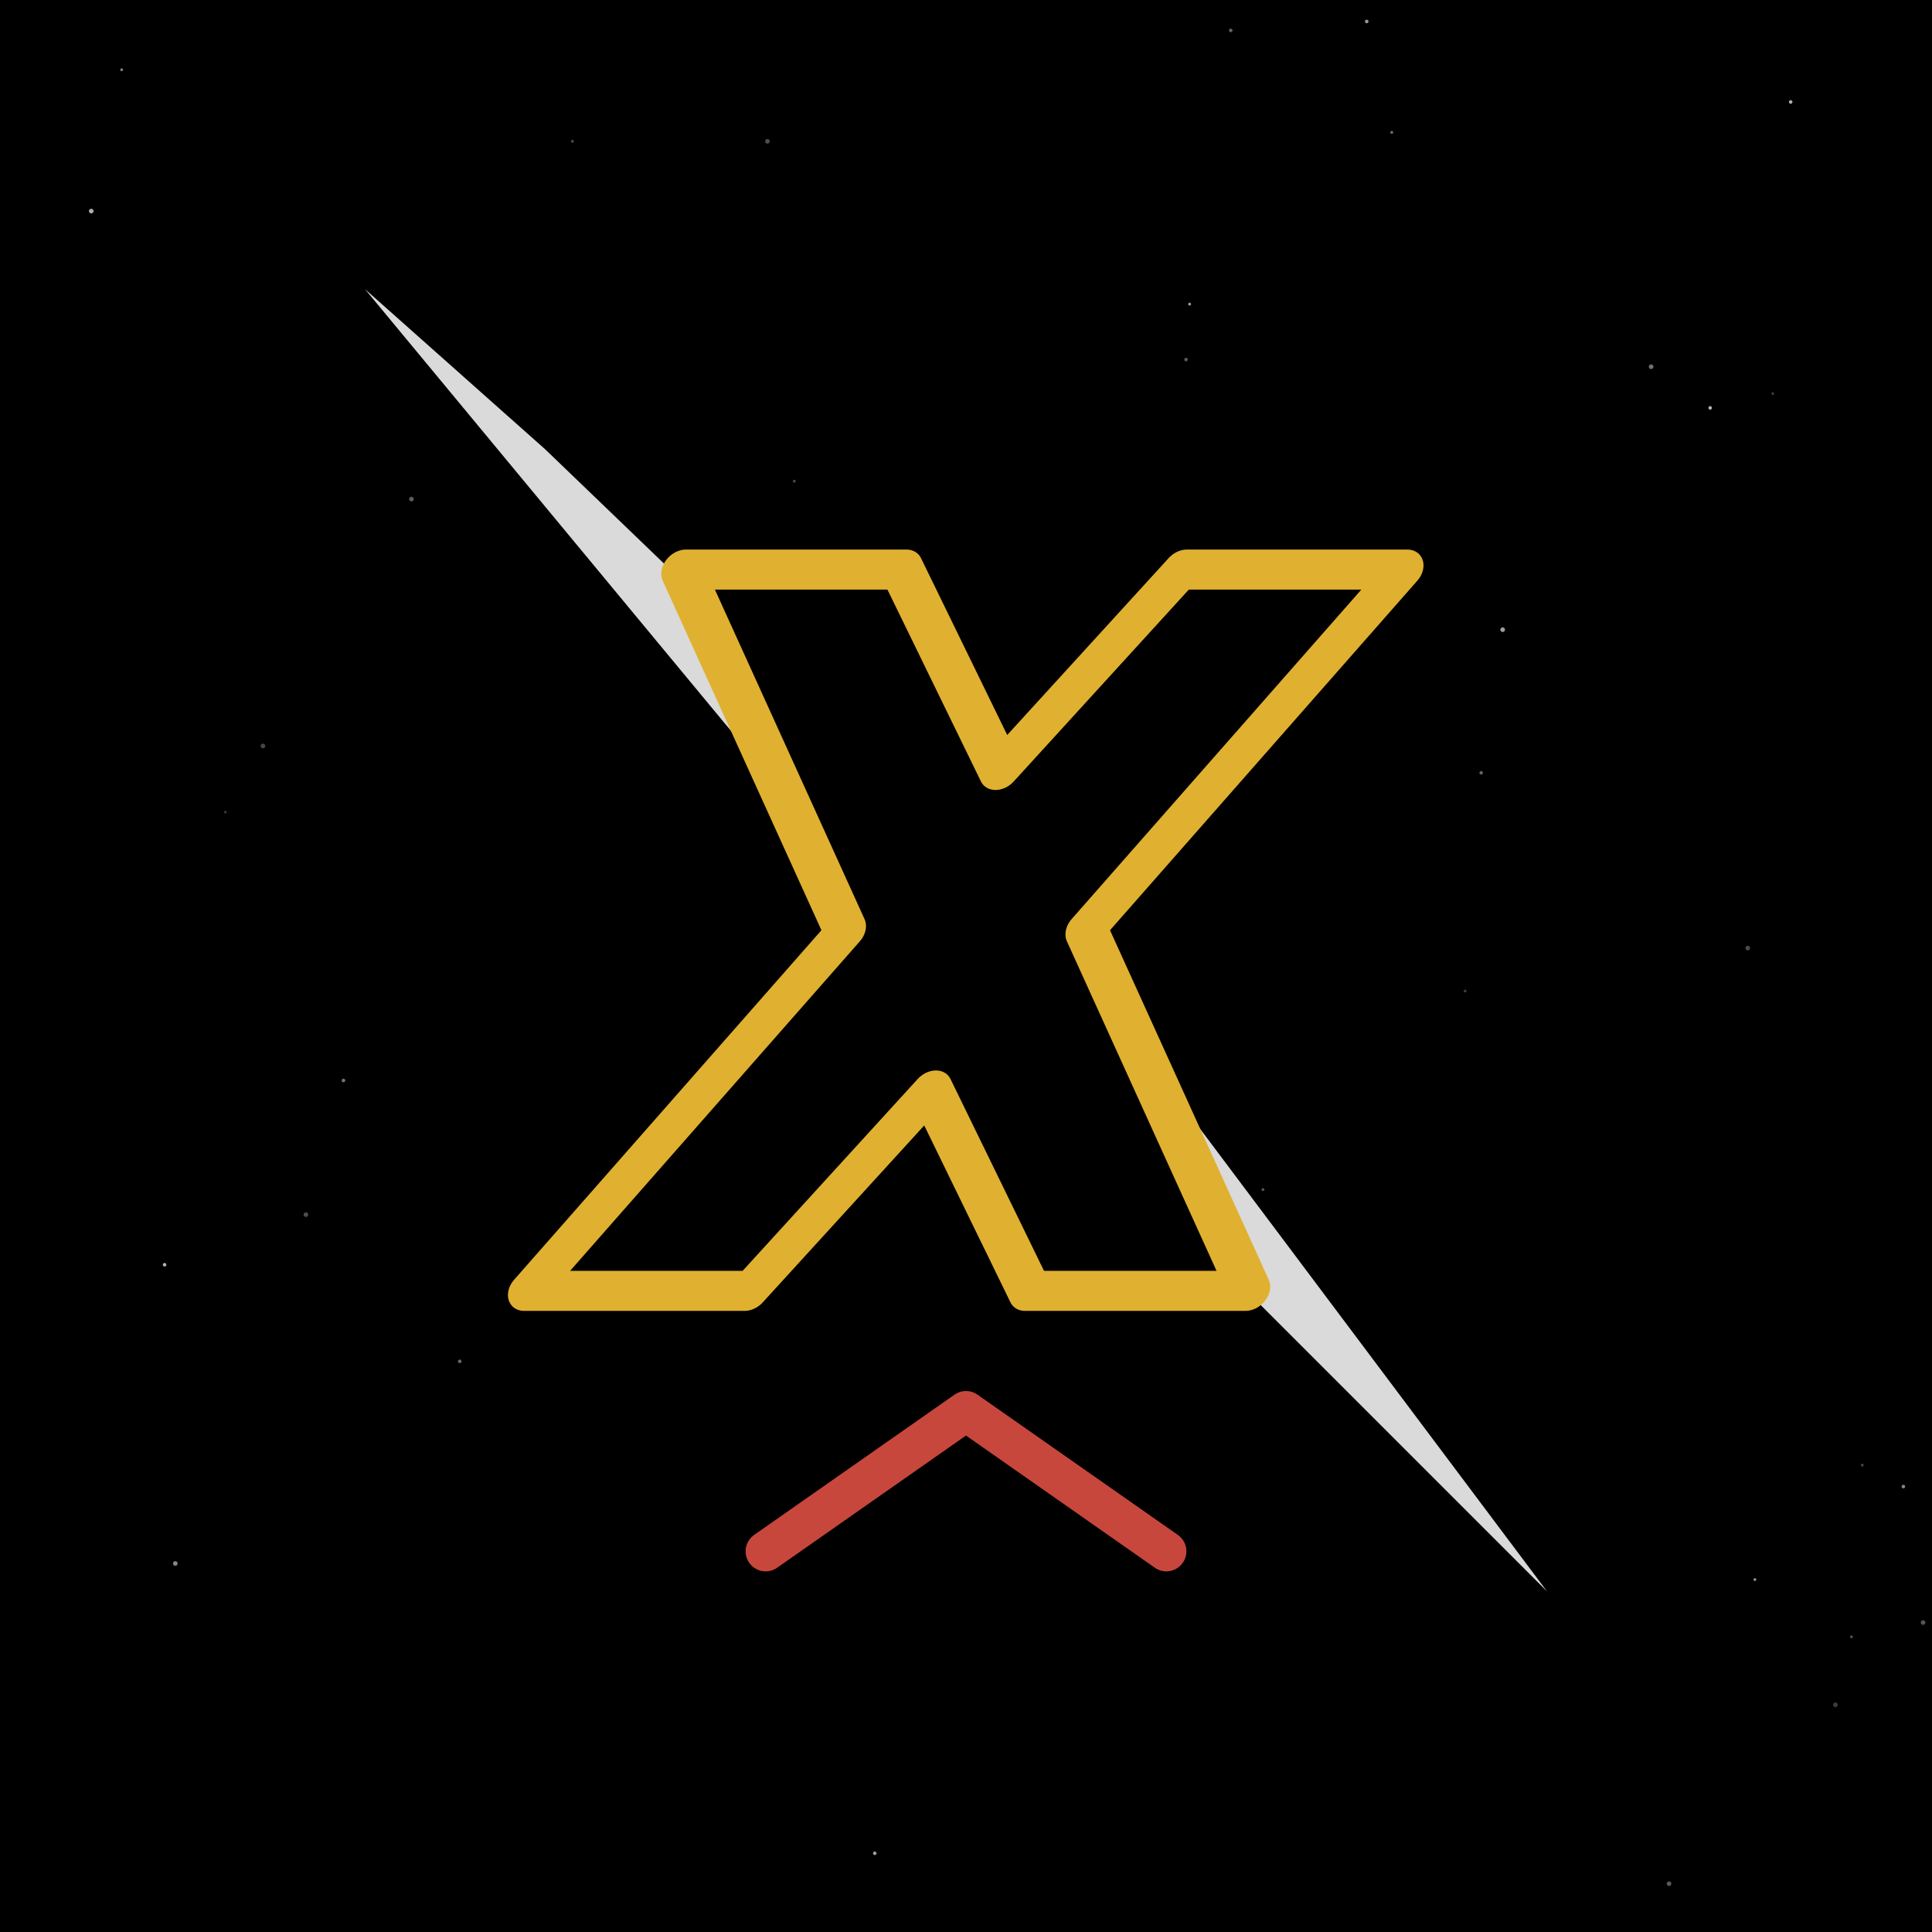
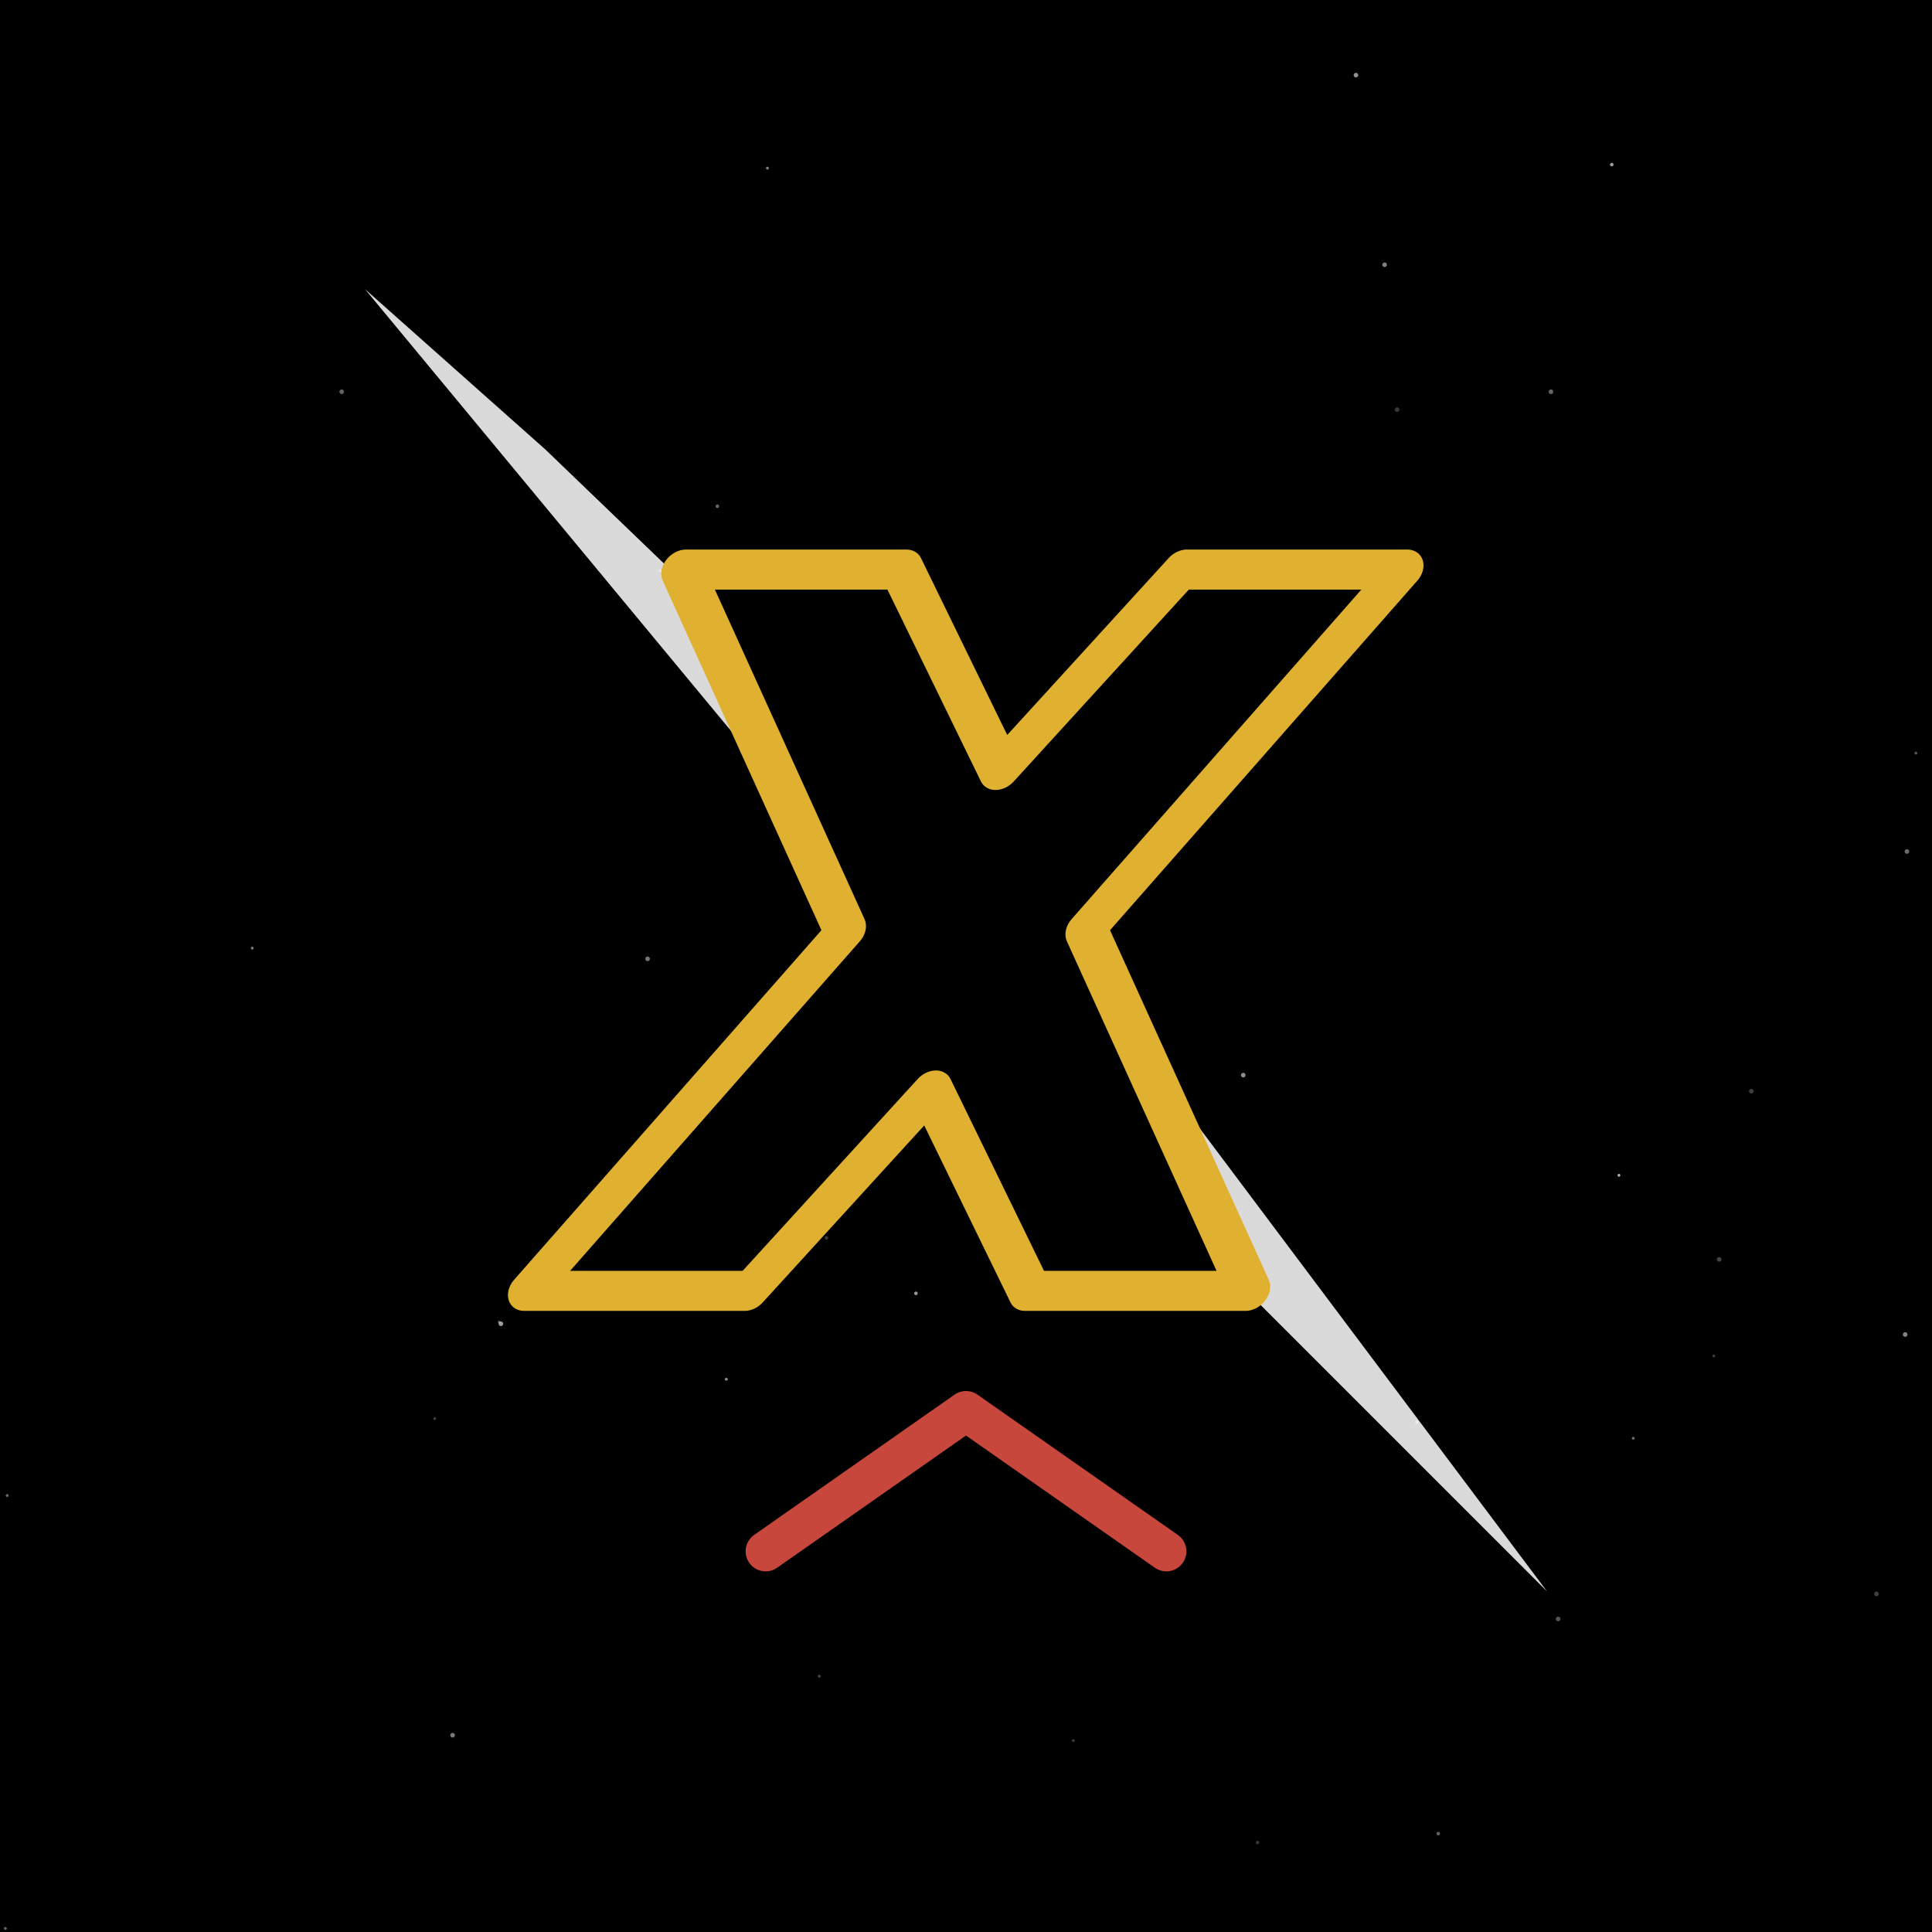
<svg xmlns="http://www.w3.org/2000/svg" viewBox="0 0 1080 1080">
  <rect width="1080" height="1080" fill="#000" />
-   <circle cx="489" cy="605" r="1" fill="#fff" opacity="0.43" />
-   <circle cx="923" cy="205" r="1.3" fill="#fff" opacity="0.44" />
-   <circle cx="663" cy="201" r="1" fill="#fff" opacity="0.35" />
-   <circle cx="98" cy="874" r="1.3" fill="#fff" opacity="0.52" />
-   <circle cx="643" cy="428" r="1" fill="#fff" opacity="0.53" />
-   <circle cx="665" cy="170" r="0.8" fill="#fff" opacity="0.62" />
-   <circle cx="68" cy="39" r="0.8" fill="#fff" opacity="0.50" />
-   <circle cx="840" cy="352" r="1.3" fill="#fff" opacity="0.62" />
-   <circle cx="561" cy="692" r="1" fill="#fff" opacity="0.20" />
-   <circle cx="92" cy="707" r="1" fill="#fff" opacity="0.70" />
-   <circle cx="1075" cy="907" r="1.3" fill="#fff" opacity="0.33" />
-   <circle cx="819" cy="554" r="0.8" fill="#fff" opacity="0.24" />
-   <circle cx="828" cy="432" r="1" fill="#fff" opacity="0.39" />
-   <circle cx="1035" cy="915" r="0.8" fill="#fff" opacity="0.31" />
-   <circle cx="1001" cy="57" r="1" fill="#fff" opacity="0.69" />
-   <circle cx="429" cy="79" r="1.3" fill="#fff" opacity="0.30" />
-   <circle cx="729" cy="364" r="1" fill="#fff" opacity="0.37" />
-   <circle cx="1041" cy="819" r="0.8" fill="#fff" opacity="0.27" />
-   <circle cx="764" cy="12" r="1" fill="#fff" opacity="0.60" />
-   <circle cx="192" cy="604" r="1" fill="#fff" opacity="0.45" />
-   <circle cx="1064" cy="831" r="1" fill="#fff" opacity="0.52" />
-   <circle cx="126" cy="454" r="0.8" fill="#fff" opacity="0.20" />
-   <circle cx="933" cy="1053" r="1.3" fill="#fff" opacity="0.35" />
-   <circle cx="956" cy="228" r="1" fill="#fff" opacity="0.70" />
-   <circle cx="650" cy="623" r="0.8" fill="#fff" opacity="0.69" />
-   <circle cx="230" cy="279" r="1.3" fill="#fff" opacity="0.36" />
-   <circle cx="320" cy="79" r="0.8" fill="#fff" opacity="0.30" />
-   <circle cx="688" cy="17" r="1" fill="#fff" opacity="0.39" />
-   <circle cx="489" cy="1036" r="1" fill="#fff" opacity="0.62" />
-   <circle cx="147" cy="417" r="1.3" fill="#fff" opacity="0.28" />
-   <circle cx="981" cy="883" r="0.8" fill="#fff" opacity="0.56" />
-   <circle cx="171" cy="679" r="1.3" fill="#fff" opacity="0.30" />
-   <circle cx="1026" cy="953" r="1.3" fill="#fff" opacity="0.24" />
-   <circle cx="51" cy="118" r="1.3" fill="#fff" opacity="0.68" />
-   <circle cx="257" cy="761" r="1" fill="#fff" opacity="0.41" />
-   <circle cx="977" cy="530" r="1.3" fill="#fff" opacity="0.29" />
-   <circle cx="778" cy="74" r="0.8" fill="#fff" opacity="0.44" />
-   <circle cx="706" cy="665" r="0.8" fill="#fff" opacity="0.34" />
-   <circle cx="991" cy="220" r="0.8" fill="#fff" opacity="0.23" />
-   <circle cx="444" cy="269" r="0.8" fill="#fff" opacity="0.29" />
+   <circle cx="280" cy="740" r="1.3" fill="#fff" opacity="0.60" />
+   <circle cx="961" cy="704" r="1.3" fill="#fff" opacity="0.27" />
+   <circle cx="243" cy="793" r="0.8" fill="#fff" opacity="0.24" />
+   <circle cx="913" cy="804" r="0.8" fill="#fff" opacity="0.42" />
+   <circle cx="905" cy="657" r="0.8" fill="#fff" opacity="0.70" />
+   <circle cx="901" cy="92" r="1" fill="#fff" opacity="0.61" />
+   <circle cx="804" cy="1025" r="1" fill="#fff" opacity="0.38" />
+   <circle cx="253" cy="970" r="1.3" fill="#fff" opacity="0.48" />
+   <circle cx="464" cy="393" r="1" fill="#fff" opacity="0.52" />
+   <circle cx="708" cy="374" r="1.3" fill="#fff" opacity="0.60" />
+   <circle cx="1065" cy="746" r="1.3" fill="#fff" opacity="0.51" />
+   <circle cx="1066" cy="476" r="1.3" fill="#fff" opacity="0.42" />
+   <circle cx="191" cy="219" r="1.3" fill="#fff" opacity="0.38" />
+   <circle cx="401" cy="283" r="1" fill="#fff" opacity="0.40" />
+   <circle cx="141" cy="530" r="0.8" fill="#fff" opacity="0.48" />
+   <circle cx="958" cy="758" r="0.8" fill="#fff" opacity="0.24" />
+   <circle cx="703" cy="1030" r="1" fill="#fff" opacity="0.20" />
+   <circle cx="458" cy="937" r="0.8" fill="#fff" opacity="0.27" />
+   <circle cx="871" cy="905" r="1.3" fill="#fff" opacity="0.33" />
+   <circle cx="792" cy="795" r="1" fill="#fff" opacity="0.64" />
+   <circle cx="867" cy="219" r="1.3" fill="#fff" opacity="0.39" />
+   <circle cx="774" cy="148" r="1.3" fill="#fff" opacity="0.50" />
+   <circle cx="781" cy="229" r="1.3" fill="#fff" opacity="0.22" />
+   <circle cx="758" cy="42" r="1.3" fill="#fff" opacity="0.56" />
+   <circle cx="369" cy="319" r="0.8" fill="#fff" opacity="0.59" />
+   <circle cx="600" cy="973" r="0.8" fill="#fff" opacity="0.23" />
+   <circle cx="695" cy="601" r="1.3" fill="#fff" opacity="0.55" />
+   <circle cx="1049" cy="891" r="1.3" fill="#fff" opacity="0.25" />
+   <circle cx="3" cy="1078" r="0.8" fill="#fff" opacity="0.40" />
+   <circle cx="979" cy="610" r="1.3" fill="#fff" opacity="0.24" />
+   <circle cx="507" cy="396" r="0.8" fill="#fff" opacity="0.20" />
+   <circle cx="362" cy="536" r="1.3" fill="#fff" opacity="0.46" />
+   <circle cx="512" cy="723" r="1" fill="#fff" opacity="0.60" />
+   <circle cx="406" cy="771" r="0.8" fill="#fff" opacity="0.57" />
+   <circle cx="279" cy="739" r="0.8" fill="#fff" opacity="0.33" />
+   <circle cx="635" cy="384" r="0.8" fill="#fff" opacity="0.50" />
+   <circle cx="462" cy="692" r="1" fill="#fff" opacity="0.22" />
+   <circle cx="429" cy="94" r="0.8" fill="#fff" opacity="0.50" />
+   <circle cx="4" cy="836" r="0.8" fill="#fff" opacity="0.42" />
+   <circle cx="1071" cy="421" r="0.8" fill="#fff" opacity="0.34" />
  <g transform="translate(260.0 240.0) scale(5.600)">
    <polygon points="-10,-14 8,2 60,52 108,116 100,108 48,56" fill="#f2f2f2" opacity=".9" />
    <polygon transform="translate(10.6 0) skewX(-12)" points="14,14 36,14 50,34 64,14 86,14 62,50 86,86 64,86 50,66 36,86 14,86 38,50" fill="#000" stroke="#E0B030" stroke-width="4" stroke-linejoin="round" />
    <path d="M30 112 L50 98 L70 112" fill="none" stroke="#C8473D" stroke-width="4" stroke-linecap="round" stroke-linejoin="round" />
  </g>
</svg>
